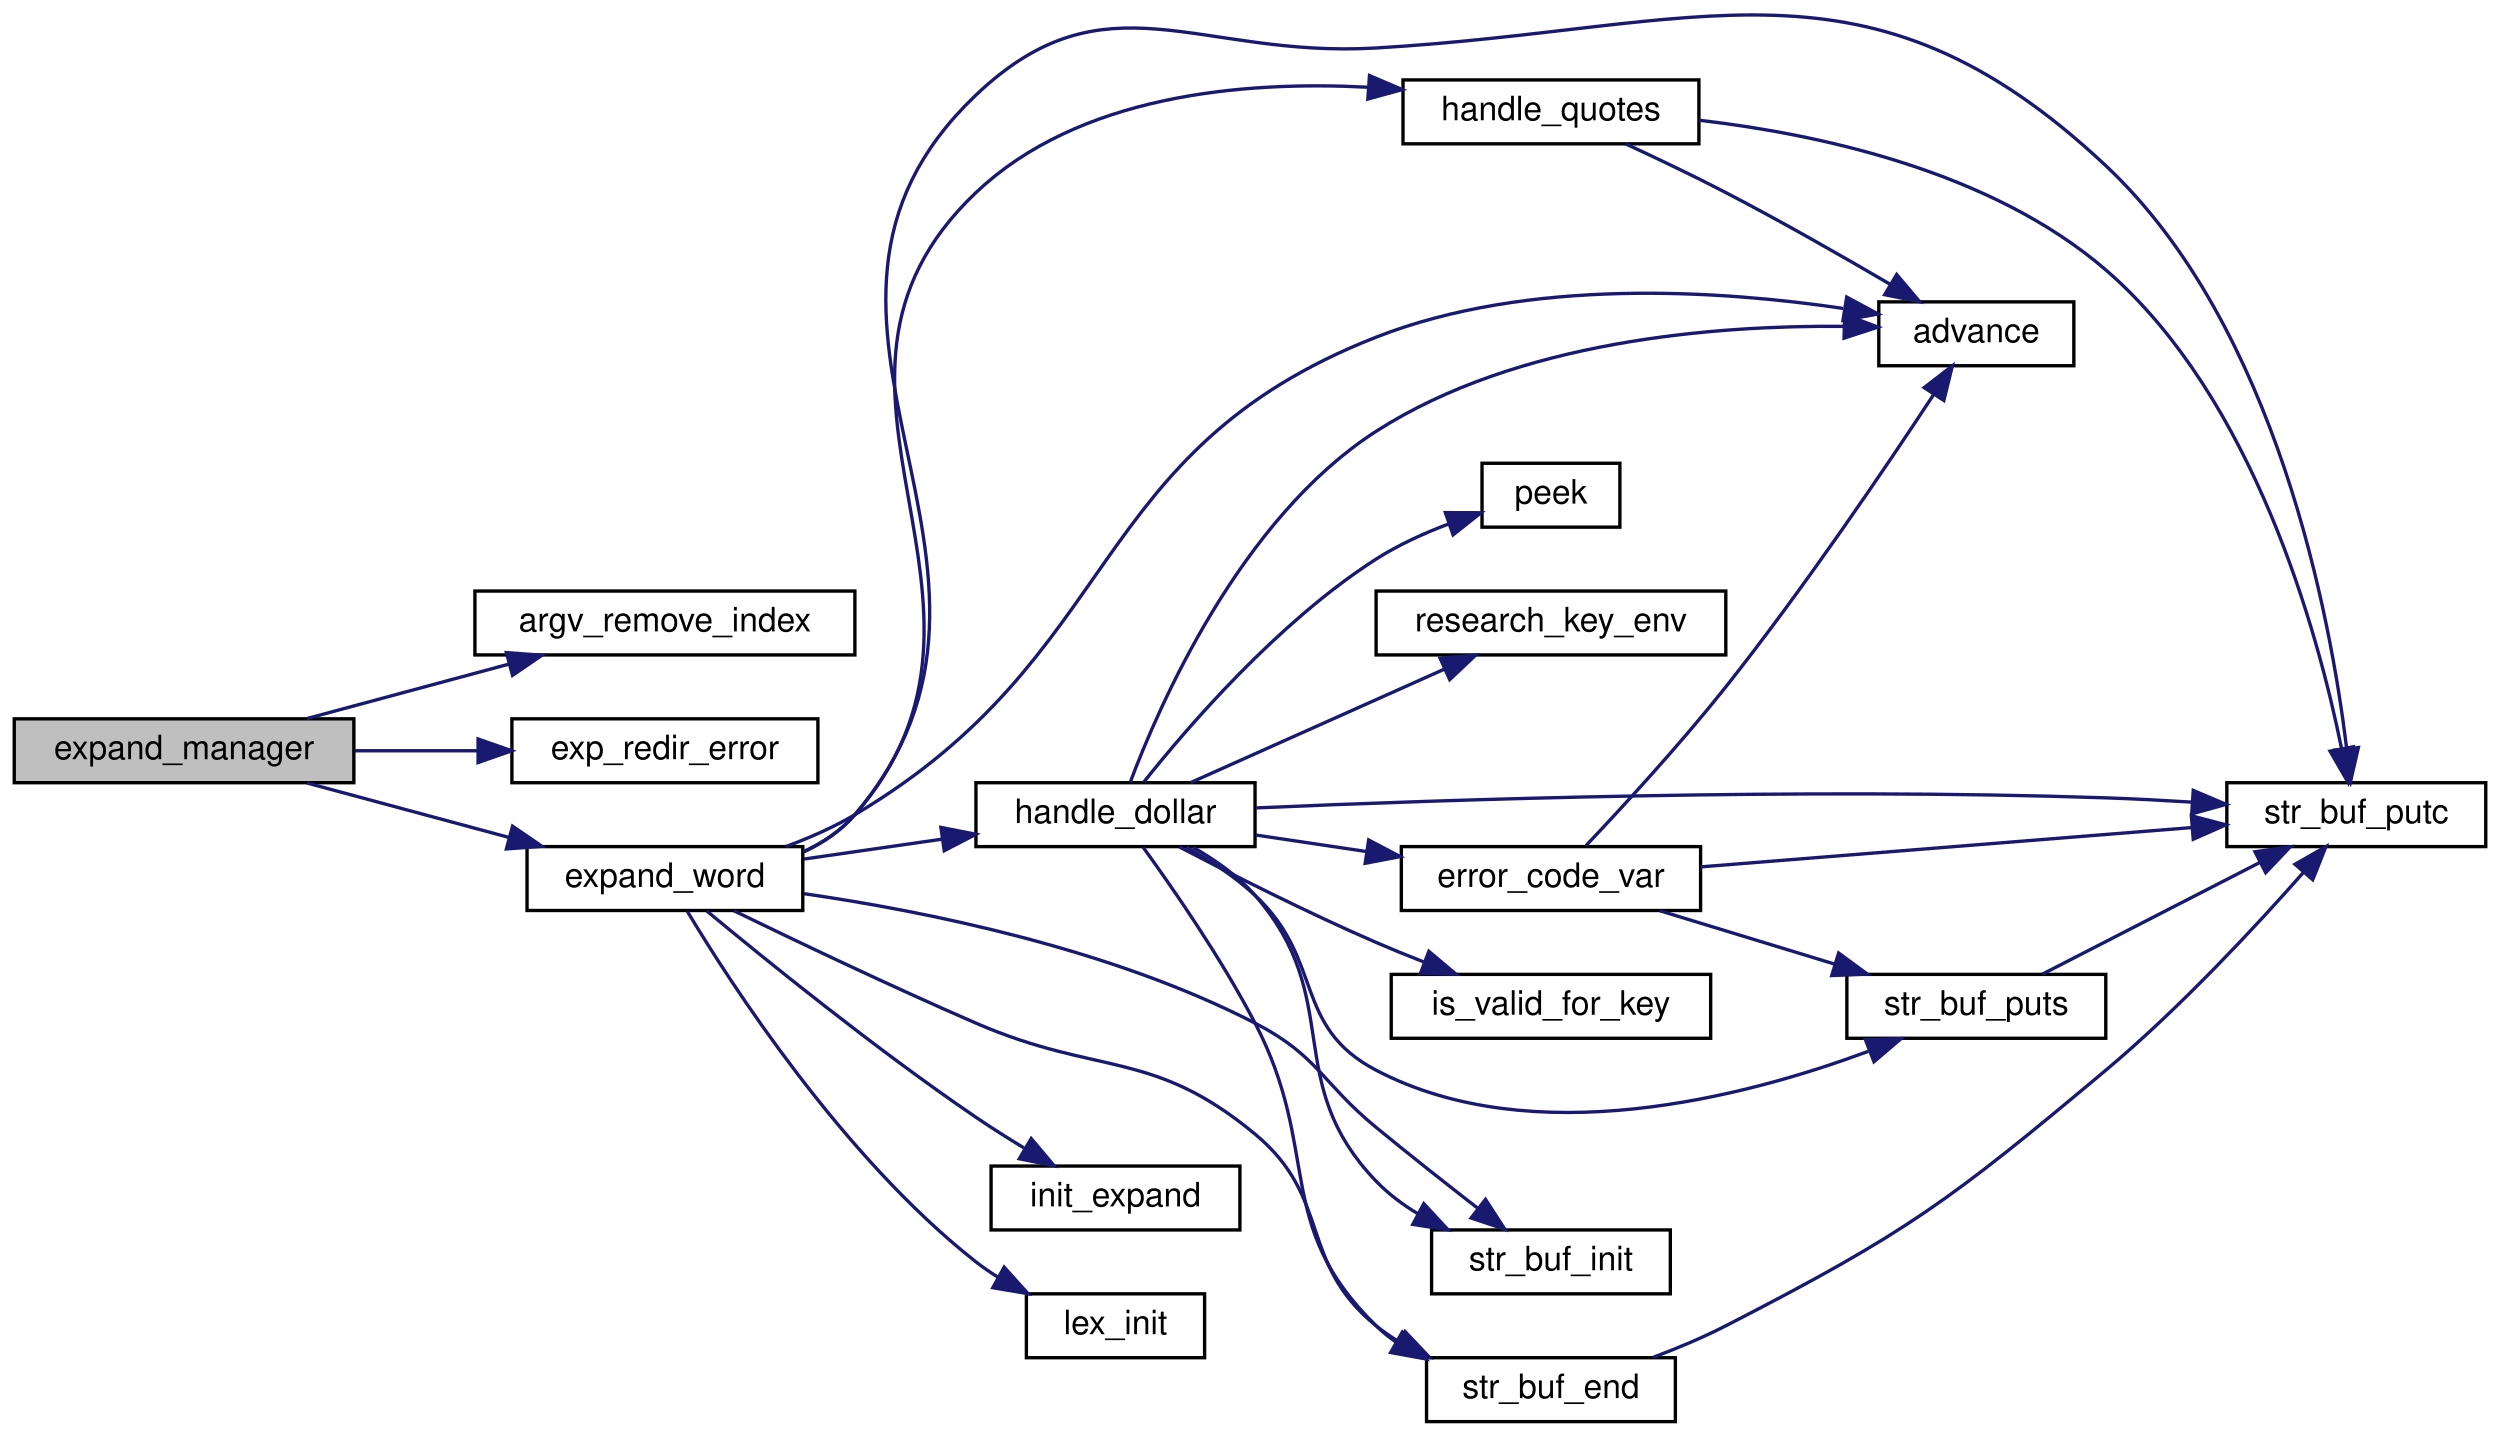
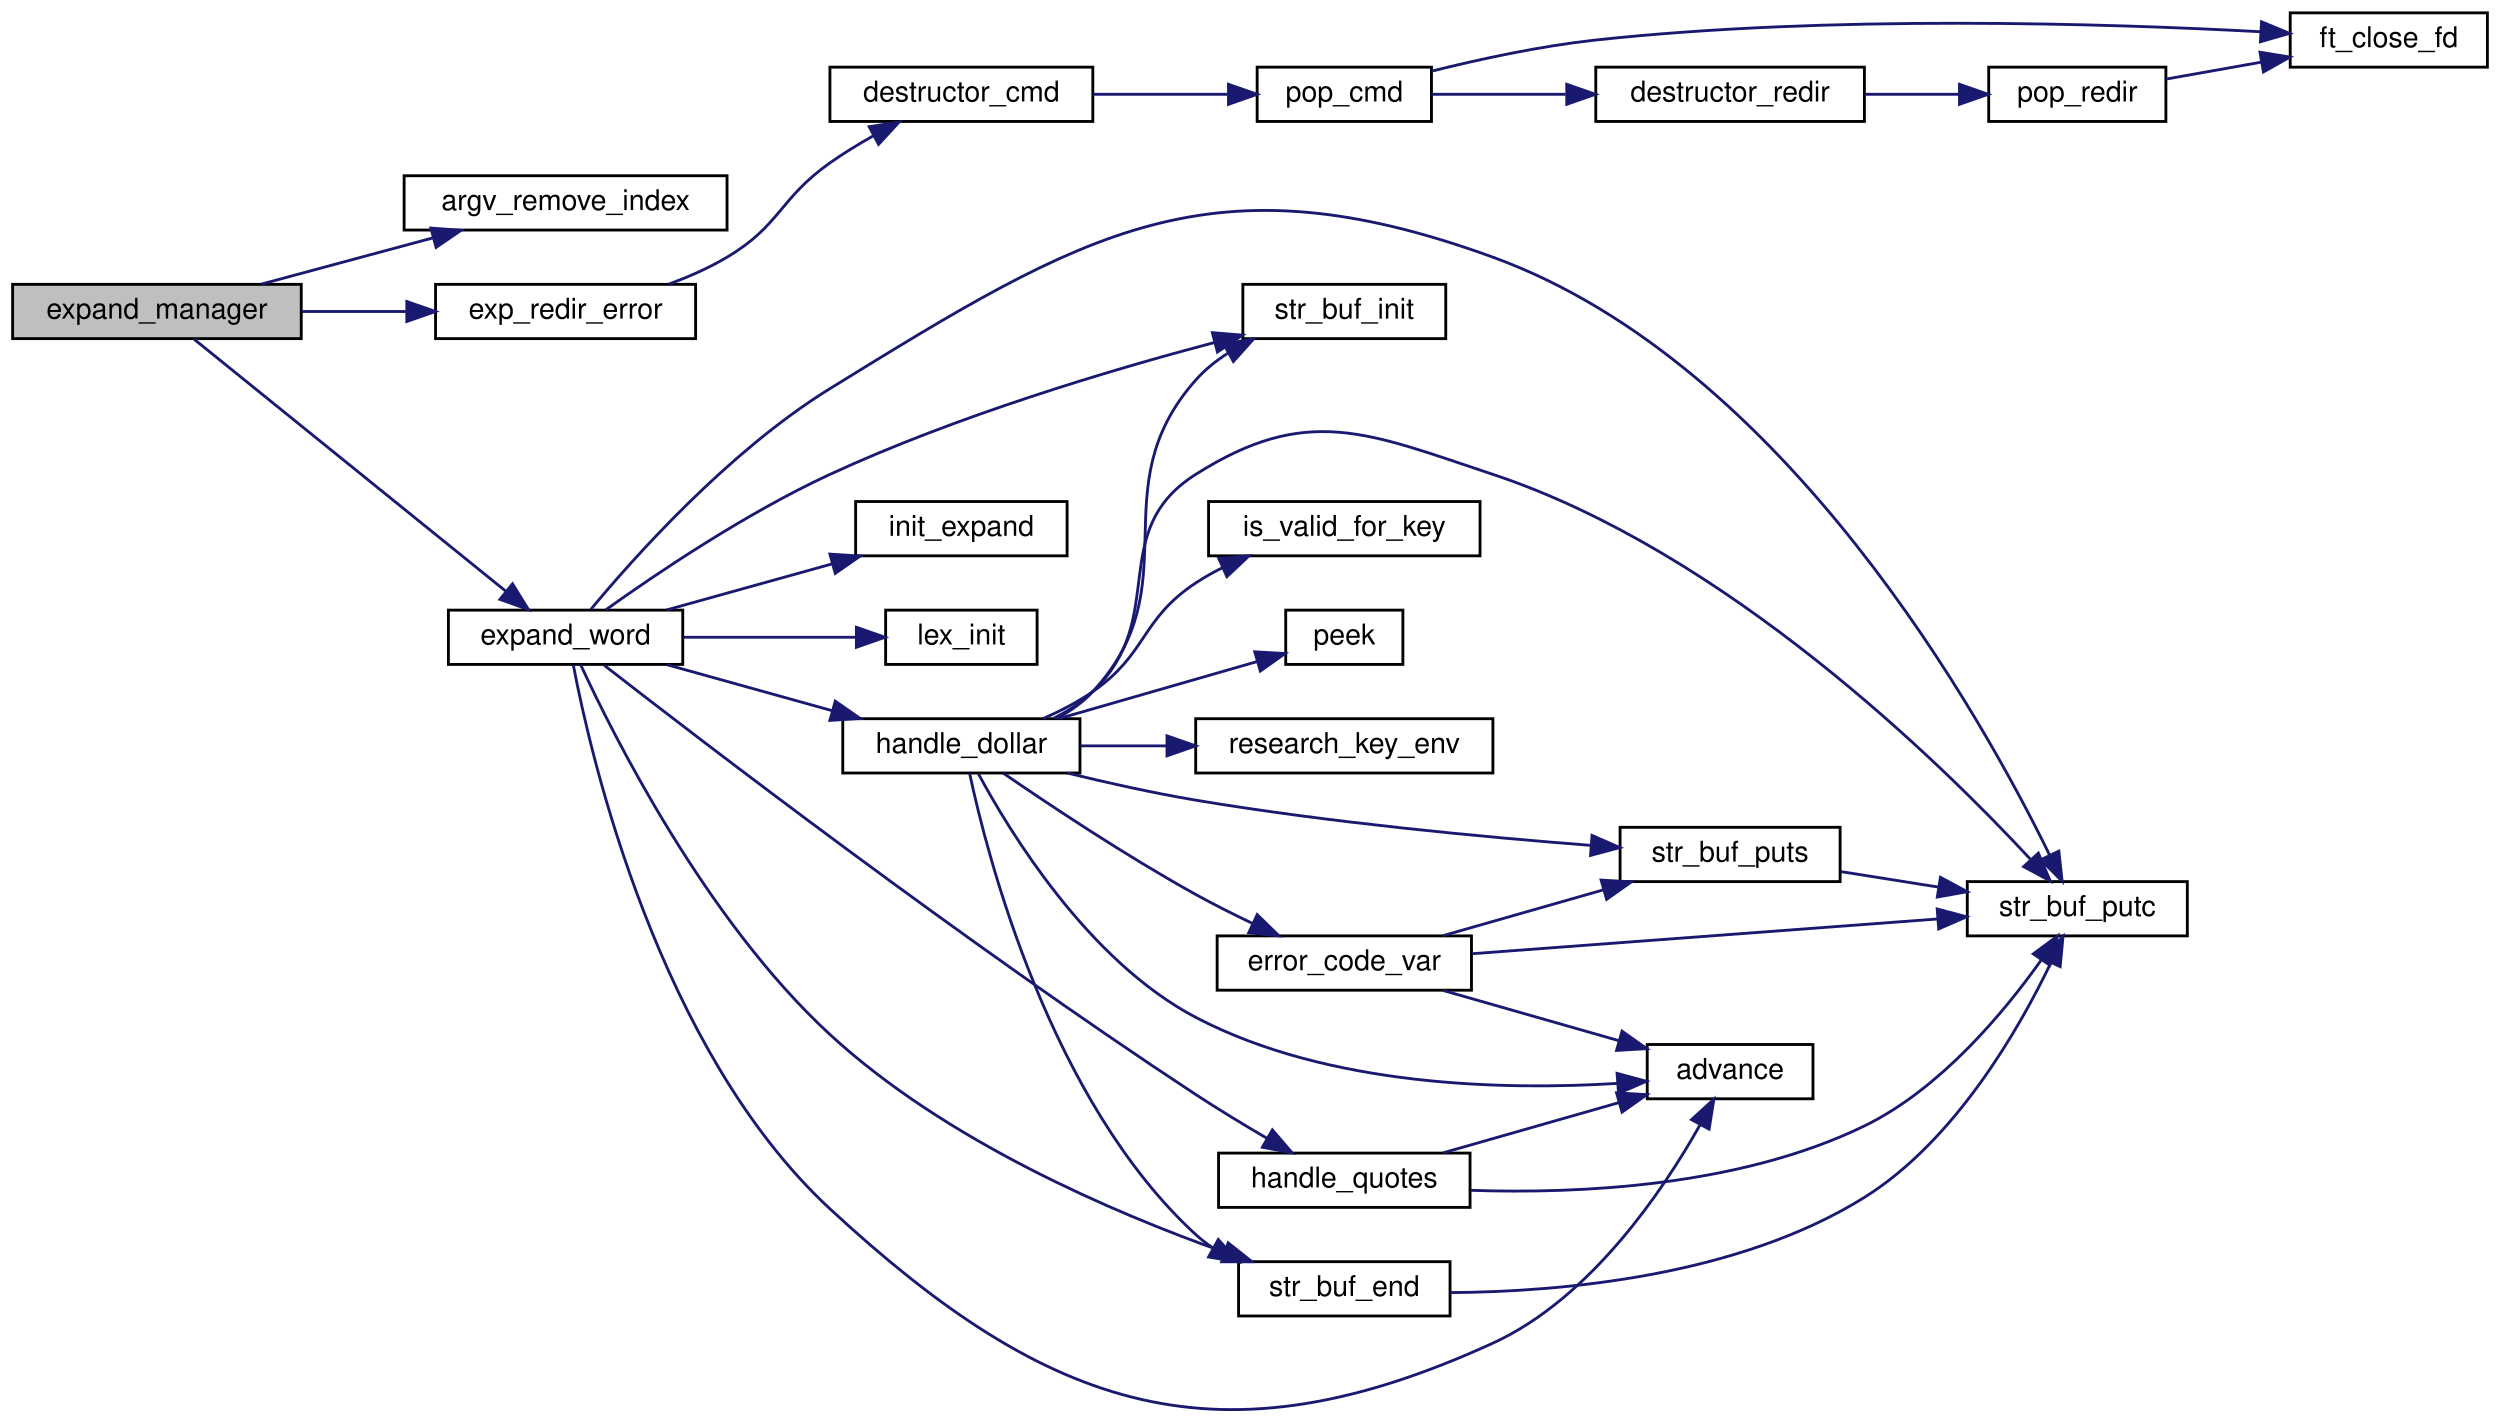
- <svg xmlns="http://www.w3.org/2000/svg" xmlns:xlink="http://www.w3.org/1999/xlink" width="743pt" height="427pt" viewBox="0.00 0.00 743.00 427.27">
-   <g id="graph0" class="graph" transform="scale(1 1) rotate(0) translate(4 423.27)">
+ <svg xmlns="http://www.w3.org/2000/svg" xmlns:xlink="http://www.w3.org/1999/xlink" width="874pt" height="497pt" viewBox="0.00 0.00 874.00 497.47">
+   <g id="graph0" class="graph" transform="scale(1 1) rotate(0) translate(4 493.47)">
    <g id="node1" class="node">
      <g id="a_node1">
        <a xlink:title="Iterate over every args and redir of each command to expand and dequote what needs to be.">
-           <polygon fill="#bfbfbf" stroke="black" points="0,-190.5 0,-209.5 101,-209.5 101,-190.5 0,-190.5" />
-           <text text-anchor="middle" x="50.5" y="-197.5" font-family="Helvetica,sans-Serif" font-size="10.00">expand_manager</text>
+           <polygon fill="#bfbfbf" stroke="black" points="0,-374.97 0,-393.97 101,-393.97 101,-374.97 0,-374.97" />
+           <text text-anchor="middle" x="50.5" y="-381.97" font-family="Helvetica,sans-Serif" font-size="10.00">expand_manager</text>
        </a>
      </g>
    </g>
    <g id="node2" class="node">
      <g id="a_node2">
        <a xlink:href="expand_8c.html#a7ebf77f962efcddaed1e2913bb8b799a" target="_top" xlink:title="Removes a given index of an argv in case of env variable not found.">
-           <polygon fill="none" stroke="black" points="137,-228.5 137,-247.5 250,-247.5 250,-228.5 137,-228.5" />
-           <text text-anchor="middle" x="193.5" y="-235.5" font-family="Helvetica,sans-Serif" font-size="10.00">argv_remove_index</text>
+           <polygon fill="none" stroke="black" points="137,-412.97 137,-431.97 250,-431.97 250,-412.97 137,-412.97" />
+           <text text-anchor="middle" x="193.5" y="-419.97" font-family="Helvetica,sans-Serif" font-size="10.00">argv_remove_index</text>
        </a>
      </g>
    </g>
    <g id="edge1" class="edge">
-       <path fill="none" stroke="midnightblue" d="M87.08,-209.59C105.28,-214.49 127.64,-220.52 147.07,-225.76" />
-       <polygon fill="midnightblue" stroke="midnightblue" points="146.36,-229.19 156.93,-228.41 148.19,-222.43 146.36,-229.19" />
+       <path fill="none" stroke="midnightblue" d="M87.08,-394.06C105.28,-398.96 127.64,-404.99 147.07,-410.23" />
+       <polygon fill="midnightblue" stroke="midnightblue" points="146.36,-413.66 156.93,-412.88 148.19,-406.9 146.36,-413.66" />
    </g>
    <g id="node3" class="node">
      <g id="a_node3">
-         <a xlink:href="error_8c.html#a6cbc08f00af3f516acb081d28b384238" target="_top" xlink:title=" ">
-           <polygon fill="none" stroke="black" points="148,-190.5 148,-209.5 239,-209.5 239,-190.5 148,-190.5" />
-           <text text-anchor="middle" x="193.5" y="-197.5" font-family="Helvetica,sans-Serif" font-size="10.00">exp_redir_error</text>
+         <a xlink:href="expand_8c.html#aa18c8661b304a521d512b7acc7d7a1cb" target="_top" xlink:title=" ">
+           <polygon fill="none" stroke="black" points="148,-374.97 148,-393.97 239,-393.97 239,-374.97 148,-374.97" />
+           <text text-anchor="middle" x="193.5" y="-381.97" font-family="Helvetica,sans-Serif" font-size="10.00">exp_redir_error</text>
        </a>
      </g>
    </g>
    <g id="edge2" class="edge">
-       <path fill="none" stroke="midnightblue" d="M101.21,-200C112.99,-200 125.61,-200 137.6,-200" />
-       <polygon fill="midnightblue" stroke="midnightblue" points="137.94,-203.5 147.94,-200 137.94,-196.5 137.94,-203.5" />
+       <path fill="none" stroke="midnightblue" d="M101.21,-384.47C112.99,-384.47 125.61,-384.47 137.6,-384.47" />
+       <polygon fill="midnightblue" stroke="midnightblue" points="137.94,-387.97 147.94,-384.47 137.94,-380.97 137.94,-387.97" />
+     </g>
+     <g id="node9" class="node">
+       <g id="a_node9">
+         <a xlink:href="expand__word_8c.html#a0ec378990f411456436a9bb6a71babfc" target="_top" xlink:title="Scans the word to dequote/expand and build correct output.">
+           <polygon fill="none" stroke="black" points="152.5,-260.97 152.5,-279.97 234.5,-279.97 234.5,-260.97 152.5,-260.97" />
+           <text text-anchor="middle" x="193.5" y="-267.97" font-family="Helvetica,sans-Serif" font-size="10.00">expand_word</text>
+         </a>
+       </g>
+     </g>
+     <g id="edge9" class="edge">
+       <path fill="none" stroke="midnightblue" d="M63.52,-374.75C87.77,-355.15 142.74,-310.7 172.49,-286.65" />
+       <polygon fill="midnightblue" stroke="midnightblue" points="174.93,-289.17 180.51,-280.16 170.53,-283.73 174.93,-289.17" />
    </g>
    <g id="node4" class="node">
      <g id="a_node4">
-         <a xlink:href="expand__word_8c.html#a0ec378990f411456436a9bb6a71babfc" target="_top" xlink:title="Scans the word to dequote/expand and build correct output.">
-           <polygon fill="none" stroke="black" points="152.5,-152.5 152.5,-171.5 234.5,-171.5 234.5,-152.5 152.5,-152.5" />
-           <text text-anchor="middle" x="193.5" y="-159.5" font-family="Helvetica,sans-Serif" font-size="10.00">expand_word</text>
+         <a xlink:href="lst__cmd2_8c.html#a132395876bb5a7cfe926b9e37571a1e3" target="_top" xlink:title=" ">
+           <polygon fill="none" stroke="black" points="286,-450.97 286,-469.97 378,-469.97 378,-450.97 286,-450.97" />
+           <text text-anchor="middle" x="332" y="-457.97" font-family="Helvetica,sans-Serif" font-size="10.00">destructor_cmd</text>
        </a>
      </g>
    </g>
    <g id="edge3" class="edge">
-       <path fill="none" stroke="midnightblue" d="M87.08,-190.41C105.28,-185.51 127.64,-179.48 147.07,-174.24" />
-       <polygon fill="midnightblue" stroke="midnightblue" points="148.19,-177.57 156.93,-171.59 146.36,-170.81 148.19,-177.57" />
+       <path fill="none" stroke="midnightblue" d="M229.53,-394C236.55,-396.58 243.7,-399.72 250,-403.47 268.66,-414.55 268.28,-423.93 286,-436.47 290.7,-439.79 295.91,-442.98 301.07,-445.88" />
+       <polygon fill="midnightblue" stroke="midnightblue" points="299.73,-449.13 310.2,-450.76 303.03,-442.95 299.73,-449.13" />
    </g>
    <g id="node5" class="node">
      <g id="a_node5">
-         <a xlink:href="lexer__utils_8c.html#a6b132516dacc9599762b1fe7341a0f04" target="_top" xlink:title="Advance one byte in the struct t_lexer to keep track of progress.">
-           <polygon fill="none" stroke="black" points="554.5,-314.5 554.5,-333.5 612.5,-333.5 612.5,-314.5 554.5,-314.5" />
-           <text text-anchor="middle" x="583.5" y="-321.5" font-family="Helvetica,sans-Serif" font-size="10.00">advance</text>
+         <a xlink:href="lst__cmd2_8c.html#a8e2b63759f149b547e0d07f210ede9b3" target="_top" xlink:title=" ">
+           <polygon fill="none" stroke="black" points="435.5,-450.97 435.5,-469.97 496.5,-469.97 496.5,-450.97 435.5,-450.97" />
+           <text text-anchor="middle" x="466" y="-457.97" font-family="Helvetica,sans-Serif" font-size="10.00">pop_cmd</text>
        </a>
      </g>
    </g>
    <g id="edge4" class="edge">
-       <path fill="none" stroke="midnightblue" d="M229.53,-171.54C236.55,-174.12 243.69,-177.26 250,-181 330.34,-228.69 318.02,-288.9 405,-323 450.17,-340.71 506.93,-337.01 543.93,-331.54" />
-       <polygon fill="midnightblue" stroke="midnightblue" points="544.95,-334.92 554.28,-329.89 543.85,-328.01 544.95,-334.92" />
+       <path fill="none" stroke="midnightblue" d="M378.06,-460.47C393.32,-460.47 410.26,-460.47 425.09,-460.47" />
+       <polygon fill="midnightblue" stroke="midnightblue" points="425.47,-463.97 435.47,-460.47 425.47,-456.97 425.47,-463.97" />
    </g>
    <g id="node6" class="node">
      <g id="a_node6">
-         <a xlink:href="expand__dollar_8c.html#ac3e15865744ed2c1300a5cb96f24e33d" target="_top" xlink:title="Manages all possibilities with expand : $?, known and unknown env variable.">
-           <polygon fill="none" stroke="black" points="286,-171.5 286,-190.5 369,-190.5 369,-171.5 286,-171.5" />
-           <text text-anchor="middle" x="327.5" y="-178.5" font-family="Helvetica,sans-Serif" font-size="10.00">handle_dollar</text>
+         <a xlink:href="lst__redir2_8c.html#a30ccaf401a4f897e48ead5fe54f4b307" target="_top" xlink:title=" ">
+           <polygon fill="none" stroke="black" points="554,-450.97 554,-469.97 648,-469.97 648,-450.97 554,-450.97" />
+           <text text-anchor="middle" x="601" y="-457.97" font-family="Helvetica,sans-Serif" font-size="10.00">destructor_redir</text>
        </a>
      </g>
    </g>
    <g id="edge5" class="edge">
-       <path fill="none" stroke="midnightblue" d="M234.82,-167.8C247.75,-169.66 262.24,-171.75 275.81,-173.7" />
-       <polygon fill="midnightblue" stroke="midnightblue" points="275.57,-177.21 285.97,-175.17 276.57,-170.28 275.57,-177.21" />
+       <path fill="none" stroke="midnightblue" d="M496.52,-460.47C510.33,-460.47 527.26,-460.47 543.4,-460.47" />
+       <polygon fill="midnightblue" stroke="midnightblue" points="543.84,-463.97 553.84,-460.47 543.84,-456.97 543.84,-463.97" />
    </g>
    <g id="node8" class="node">
      <g id="a_node8">
-         <a xlink:href="string__builder_8c.html#a54e602a5da87bd89687c69c2d86f34d2" target="_top" xlink:title="Put char in the struct t_str_buf so we can build a string in the struct. The point is to create the s...">
-           <polygon fill="none" stroke="black" points="658,-171.5 658,-190.5 735,-190.5 735,-171.5 658,-171.5" />
-           <text text-anchor="middle" x="696.5" y="-178.5" font-family="Helvetica,sans-Serif" font-size="10.00">str_buf_putc</text>
-         </a>
-       </g>
-     </g>
-     <g id="edge27" class="edge">
-       <path fill="none" stroke="midnightblue" d="M234.77,-169.9C240.55,-172.59 245.91,-176.19 250,-181 312.41,-254.53 216.13,-328.51 286,-395 324.58,-431.71 351.84,-405.88 405,-409 502.52,-414.72 550.76,-440.85 622,-374 672.92,-326.21 688.91,-239.42 693.64,-200.64" />
-       <polygon fill="midnightblue" stroke="midnightblue" points="697.12,-200.96 694.73,-190.64 690.16,-200.2 697.12,-200.96" />
+         <a xlink:href="utils_8c.html#a1bca6910c90a19d96b36506a2e2cebf6" target="_top" xlink:title="as fd are all setup to -1 at the beginning we check if they are open before trying to close we avoid ...">
+           <polygon fill="none" stroke="black" points="797,-469.97 797,-488.97 866,-488.97 866,-469.97 797,-469.97" />
+           <text text-anchor="middle" x="831.5" y="-476.97" font-family="Helvetica,sans-Serif" font-size="10.00">ft_close_fd</text>
+         </a>
+       </g>
+     </g>
+     <g id="edge8" class="edge">
+       <path fill="none" stroke="midnightblue" d="M496.54,-468.57C513.25,-472.74 534.63,-477.38 554,-479.47 635.83,-488.3 732.07,-485.3 786.72,-482.36" />
+       <polygon fill="midnightblue" stroke="midnightblue" points="786.96,-485.85 796.75,-481.79 786.57,-478.86 786.96,-485.85" />
+     </g>
+     <g id="node7" class="node">
+       <g id="a_node7">
+         <a xlink:href="lst__redir2_8c.html#ade8f0bdda51d9bf348ebeb38fefba881" target="_top" xlink:title=" ">
+           <polygon fill="none" stroke="black" points="691.5,-450.97 691.5,-469.97 753.5,-469.97 753.5,-450.97 691.5,-450.97" />
+           <text text-anchor="middle" x="722.5" y="-457.97" font-family="Helvetica,sans-Serif" font-size="10.00">pop_redir</text>
+         </a>
+       </g>
+     </g>
+     <g id="edge6" class="edge">
+       <path fill="none" stroke="midnightblue" d="M648.2,-460.47C659.04,-460.47 670.5,-460.47 681.07,-460.47" />
+       <polygon fill="midnightblue" stroke="midnightblue" points="681.27,-463.97 691.27,-460.47 681.27,-456.97 681.27,-463.97" />
+     </g>
+     <g id="edge7" class="edge">
+       <path fill="none" stroke="midnightblue" d="M753.59,-465.81C763.91,-467.64 775.67,-469.73 786.84,-471.72" />
+       <polygon fill="midnightblue" stroke="midnightblue" points="786.42,-475.2 796.88,-473.5 787.64,-468.3 786.42,-475.2" />
+     </g>
+     <g id="node10" class="node">
+       <g id="a_node10">
+         <a xlink:href="lexer__utils_8c.html#a6b132516dacc9599762b1fe7341a0f04" target="_top" xlink:title="Advance one byte in the struct t_lexer to keep track of progress.">
+           <polygon fill="none" stroke="black" points="572,-108.97 572,-127.97 630,-127.97 630,-108.97 572,-108.97" />
+           <text text-anchor="middle" x="601" y="-115.97" font-family="Helvetica,sans-Serif" font-size="10.00">advance</text>
+         </a>
+       </g>
+     </g>
+     <g id="edge10" class="edge">
+       <path fill="none" stroke="midnightblue" d="M196.24,-260.57C202.38,-228.44 226.03,-125.98 286,-70.47 363.21,1 422.34,20.33 518,-23.47 552.17,-39.11 577.52,-76.8 590.42,-99.73" />
+       <polygon fill="midnightblue" stroke="midnightblue" points="587.49,-101.67 595.32,-108.81 593.66,-98.35 587.49,-101.67" />
+     </g>
+     <g id="node11" class="node">
+       <g id="a_node11">
+         <a xlink:href="expand__dollar_8c.html#ac3e15865744ed2c1300a5cb96f24e33d" target="_top" xlink:title="Manages all possibilities with expand : $?, known and unknown env variable.">
+           <polygon fill="none" stroke="black" points="290.5,-222.97 290.5,-241.97 373.5,-241.97 373.5,-222.97 290.5,-222.97" />
+           <text text-anchor="middle" x="332" y="-229.97" font-family="Helvetica,sans-Serif" font-size="10.00">handle_dollar</text>
+         </a>
+       </g>
+     </g>
+     <g id="edge11" class="edge">
+       <path fill="none" stroke="midnightblue" d="M228.94,-260.88C246.48,-256 268.01,-250 286.76,-244.78" />
+       <polygon fill="midnightblue" stroke="midnightblue" points="287.87,-248.11 296.57,-242.06 285.99,-241.37 287.87,-248.11" />
    </g>
    <g id="node13" class="node">
      <g id="a_node13">
+         <a xlink:href="string__builder_8c.html#a54e602a5da87bd89687c69c2d86f34d2" target="_top" xlink:title="Put char in the struct t_str_buf so we can build a string in the struct. The point is to create the s...">
+           <polygon fill="none" stroke="black" points="684,-165.97 684,-184.97 761,-184.97 761,-165.97 684,-165.97" />
+           <text text-anchor="middle" x="722.5" y="-172.97" font-family="Helvetica,sans-Serif" font-size="10.00">str_buf_putc</text>
+         </a>
+       </g>
+     </g>
+     <g id="edge33" class="edge">
+       <path fill="none" stroke="midnightblue" d="M202.31,-280.2C216.97,-297.88 250.36,-335.49 286,-357.47 375.47,-412.65 419.21,-439.4 518,-403.47 620.43,-366.21 689.51,-241.93 712.8,-194.29" />
+       <polygon fill="midnightblue" stroke="midnightblue" points="716.04,-195.63 717.19,-185.1 709.72,-192.62 716.04,-195.63" />
+     </g>
+     <g id="node18" class="node">
+       <g id="a_node18">
        <a xlink:href="string__builder_8c.html#a1bfdfae2d27c541b15b526d7d67b7577" target="_top" xlink:title="End and null terminate the string created in t_str_buf, reset the struct so it can be reused and retu...">
-           <polygon fill="none" stroke="black" points="420,-0.5 420,-19.5 494,-19.5 494,-0.5 420,-0.5" />
-           <text text-anchor="middle" x="457" y="-7.5" font-family="Helvetica,sans-Serif" font-size="10.00">str_buf_end</text>
-         </a>
-       </g>
-     </g>
-     <g id="edge25" class="edge">
-       <path fill="none" stroke="midnightblue" d="M213.98,-152.43C232.39,-143.47 260.88,-129.89 286,-119 322.43,-103.22 338.46,-111.36 369,-86 392.05,-66.86 381.74,-47.89 405,-29 407.05,-27.33 409.27,-25.8 411.58,-24.4" />
-       <polygon fill="midnightblue" stroke="midnightblue" points="413.61,-27.29 420.89,-19.6 410.4,-21.07 413.61,-27.29" />
+           <polygon fill="none" stroke="black" points="429,-32.97 429,-51.97 503,-51.97 503,-32.97 429,-32.97" />
+           <text text-anchor="middle" x="466" y="-39.97" font-family="Helvetica,sans-Serif" font-size="10.00">str_buf_end</text>
+         </a>
+       </g>
+     </g>
+     <g id="edge31" class="edge">
+       <path fill="none" stroke="midnightblue" d="M198.76,-260.9C209.97,-236.59 242.44,-171.6 286,-131.47 326.35,-94.29 385.13,-69.09 424.19,-55.25" />
+       <polygon fill="midnightblue" stroke="midnightblue" points="425.36,-58.55 433.67,-51.97 423.08,-51.93 425.36,-58.55" />
+     </g>
+     <g id="node19" class="node">
+       <g id="a_node19">
+         <a xlink:href="string__builder_8c.html#a2ff0766da574e4904598f3119c7d3749" target="_top" xlink:title=" ">
+           <polygon fill="none" stroke="black" points="430.5,-374.97 430.5,-393.97 501.5,-393.97 501.5,-374.97 430.5,-374.97" />
+           <text text-anchor="middle" x="466" y="-381.97" font-family="Helvetica,sans-Serif" font-size="10.00">str_buf_init</text>
+         </a>
+       </g>
+     </g>
+     <g id="edge32" class="edge">
+       <path fill="none" stroke="midnightblue" d="M207.55,-280.06C224.79,-292.39 256.44,-313.81 286,-327.47 330.11,-347.85 383.51,-363.81 420.44,-373.6" />
+       <polygon fill="midnightblue" stroke="midnightblue" points="419.84,-377.06 430.4,-376.19 421.61,-370.28 419.84,-377.06" />
+     </g>
+     <g id="node20" class="node">
+       <g id="a_node20">
+         <a xlink:href="expand__word_8c.html#ae5fd7fdfce4171a392a4f6c781f4e813" target="_top" xlink:title="Dequotes and manage quote state to expand correctly.">
+           <polygon fill="none" stroke="black" points="422,-70.97 422,-89.97 510,-89.97 510,-70.97 422,-70.97" />
+           <text text-anchor="middle" x="466" y="-77.97" font-family="Helvetica,sans-Serif" font-size="10.00">handle_quotes</text>
+         </a>
+       </g>
+     </g>
+     <g id="edge26" class="edge">
+       <path fill="none" stroke="midnightblue" d="M207.05,-260.64C240.14,-234.89 332.79,-163.77 414,-110.47 421.99,-105.23 430.9,-99.83 439.02,-95.09" />
+       <polygon fill="midnightblue" stroke="midnightblue" points="440.83,-98.09 447.74,-90.06 437.33,-92.02 440.83,-98.09" />
+     </g>
+     <g id="node21" class="node">
+       <g id="a_node21">
+         <a xlink:href="expand__word_8c.html#af8312a725cf021e108e011dfa4d60f73" target="_top" xlink:title="Initialise expand struct.">
+           <polygon fill="none" stroke="black" points="295,-298.97 295,-317.97 369,-317.97 369,-298.97 295,-298.97" />
+           <text text-anchor="middle" x="332" y="-305.97" font-family="Helvetica,sans-Serif" font-size="10.00">init_expand</text>
+         </a>
+       </g>
+     </g>
+     <g id="edge29" class="edge">
+       <path fill="none" stroke="midnightblue" d="M228.94,-280.06C246.48,-284.94 268.01,-290.93 286.76,-296.15" />
+       <polygon fill="midnightblue" stroke="midnightblue" points="285.99,-299.57 296.57,-298.88 287.87,-292.83 285.99,-299.57" />
+     </g>
+     <g id="node22" class="node">
+       <g id="a_node22">
+         <a xlink:href="lexer__utils_8c.html#a5226e7cc8fd04bded427425b8bee4439" target="_top" xlink:title="Initialize t_lexer.">
+           <polygon fill="none" stroke="black" points="305.5,-260.97 305.5,-279.97 358.5,-279.97 358.5,-260.97 305.5,-260.97" />
+           <text text-anchor="middle" x="332" y="-267.97" font-family="Helvetica,sans-Serif" font-size="10.00">lex_init</text>
+         </a>
+       </g>
+     </g>
+     <g id="edge30" class="edge">
+       <path fill="none" stroke="midnightblue" d="M234.72,-270.47C253.87,-270.47 276.59,-270.47 295.15,-270.47" />
+       <polygon fill="midnightblue" stroke="midnightblue" points="295.26,-273.97 305.26,-270.47 295.26,-266.97 295.26,-273.97" />
+     </g>
+     <g id="edge12" class="edge">
+       <path fill="none" stroke="midnightblue" d="M337.9,-222.82C348.61,-202.87 376.19,-157.31 414,-137.47 460.44,-113.1 522.34,-111.92 561.7,-114.37" />
+       <polygon fill="midnightblue" stroke="midnightblue" points="561.45,-117.86 571.68,-115.1 561.96,-110.88 561.45,-117.86" />
+     </g>
+     <g id="node12" class="node">
+       <g id="a_node12">
+         <a xlink:href="expand__dollar_8c.html#a1cf0ce389e469994b9ddb06a944e531e" target="_top" xlink:title="Handle $? to expand on current error code.">
+           <polygon fill="none" stroke="black" points="421.5,-146.97 421.5,-165.97 510.5,-165.97 510.5,-146.97 421.5,-146.97" />
+           <text text-anchor="middle" x="466" y="-153.97" font-family="Helvetica,sans-Serif" font-size="10.00">error_code_var</text>
+         </a>
+       </g>
+     </g>
+     <g id="edge13" class="edge">
+       <path fill="none" stroke="midnightblue" d="M346.71,-222.88C362.55,-211.99 389.58,-193.98 414,-180.47 420.27,-177 427.13,-173.55 433.72,-170.4" />
+       <polygon fill="midnightblue" stroke="midnightblue" points="435.52,-173.42 443.1,-166.01 432.56,-167.08 435.52,-173.42" />
+     </g>
+     <g id="edge24" class="edge">
+       <path fill="none" stroke="midnightblue" d="M364.36,-242.16C369.31,-244.65 374.08,-247.71 378,-251.47 404.99,-277.33 382.42,-307.48 414,-327.47 453.06,-352.19 474.14,-342.04 518,-327.47 599.4,-300.42 674.59,-226.72 706.01,-192.88" />
+       <polygon fill="midnightblue" stroke="midnightblue" points="708.87,-194.93 713.03,-185.19 703.7,-190.21 708.87,-194.93" />
    </g>
    <g id="node14" class="node">
      <g id="a_node14">
-         <a xlink:href="string__builder_8c.html#a2ff0766da574e4904598f3119c7d3749" target="_top" xlink:title=" ">
-           <polygon fill="none" stroke="black" points="421.5,-38.5 421.5,-57.5 492.5,-57.5 492.5,-38.5 421.5,-38.5" />
-           <text text-anchor="middle" x="457" y="-45.5" font-family="Helvetica,sans-Serif" font-size="10.00">str_buf_init</text>
-         </a>
-       </g>
-     </g>
-     <g id="edge26" class="edge">
-       <path fill="none" stroke="midnightblue" d="M234.84,-157.5C271.47,-152.19 326.16,-141.1 369,-119 387.76,-109.32 388.69,-101.41 405,-88 414.85,-79.9 425.97,-71.14 435.31,-63.88" />
-       <polygon fill="midnightblue" stroke="midnightblue" points="437.53,-66.59 443.3,-57.7 433.25,-61.05 437.53,-66.59" />
+         <a xlink:href="string__builder_8c.html#a4bb0bb42cbf7ca9f7feff204d3059306" target="_top" xlink:title="Put a null terminated string in the t_str_buf struct.">
+           <polygon fill="none" stroke="black" points="562.5,-184.97 562.5,-203.97 639.5,-203.97 639.5,-184.97 562.5,-184.97" />
+           <text text-anchor="middle" x="601" y="-191.97" font-family="Helvetica,sans-Serif" font-size="10.00">str_buf_puts</text>
+         </a>
+       </g>
+     </g>
+     <g id="edge25" class="edge">
+       <path fill="none" stroke="midnightblue" d="M369.09,-222.96C383.04,-219.55 399.18,-215.95 414,-213.47 460.67,-205.64 514.51,-200.57 552.22,-197.65" />
+       <polygon fill="midnightblue" stroke="midnightblue" points="552.69,-201.12 562.4,-196.88 552.17,-194.14 552.69,-201.12" />
    </g>
    <g id="node15" class="node">
      <g id="a_node15">
-         <a xlink:href="expand__word_8c.html#ae5fd7fdfce4171a392a4f6c781f4e813" target="_top" xlink:title="Dequotes and manage quote state to expand correctly.">
-           <polygon fill="none" stroke="black" points="413,-380.5 413,-399.5 501,-399.5 501,-380.5 413,-380.5" />
-           <text text-anchor="middle" x="457" y="-387.5" font-family="Helvetica,sans-Serif" font-size="10.00">handle_quotes</text>
-         </a>
-       </g>
-     </g>
-     <g id="edge20" class="edge">
-       <path fill="none" stroke="midnightblue" d="M234.67,-169.99C240.46,-172.67 245.85,-176.24 250,-181 305.02,-244.16 225.25,-308.33 286,-366 316.53,-394.98 365.11,-399.29 402.53,-397.33" />
-       <polygon fill="midnightblue" stroke="midnightblue" points="403.03,-400.8 412.77,-396.63 402.55,-393.82 403.03,-400.8" />
+         <a xlink:href="expand_8c.html#a19e46ed1e16f9b3f3b1e8961163feedc" target="_top" xlink:title="Checks if a given char is a valid character for the key of an env variable.">
+           <polygon fill="none" stroke="black" points="418.5,-298.97 418.5,-317.97 513.5,-317.97 513.5,-298.97 418.5,-298.97" />
+           <text text-anchor="middle" x="466" y="-305.97" font-family="Helvetica,sans-Serif" font-size="10.00">is_valid_for_key</text>
+         </a>
+       </g>
+     </g>
+     <g id="edge18" class="edge">
+       <path fill="none" stroke="midnightblue" d="M360.6,-242C366.58,-244.63 372.7,-247.8 378,-251.47 397.12,-264.72 394.6,-276.63 414,-289.47 416.93,-291.4 420.07,-293.18 423.32,-294.8" />
+       <polygon fill="midnightblue" stroke="midnightblue" points="422.07,-298.07 432.63,-298.95 424.92,-291.68 422.07,-298.07" />
    </g>
    <g id="node16" class="node">
      <g id="a_node16">
-         <a xlink:href="expand__word_8c.html#af8312a725cf021e108e011dfa4d60f73" target="_top" xlink:title="Initialise expand struct.">
-           <polygon fill="none" stroke="black" points="290.5,-57.5 290.5,-76.5 364.5,-76.5 364.5,-57.5 290.5,-57.5" />
-           <text text-anchor="middle" x="327.5" y="-64.5" font-family="Helvetica,sans-Serif" font-size="10.00">init_expand</text>
-         </a>
-       </g>
-     </g>
-     <g id="edge23" class="edge">
-       <path fill="none" stroke="midnightblue" d="M205.99,-152.33C223,-138.19 256.08,-111.36 286,-91 290.53,-87.92 295.46,-84.8 300.28,-81.89" />
-       <polygon fill="midnightblue" stroke="midnightblue" points="302.43,-84.68 309.26,-76.58 298.87,-78.66 302.43,-84.68" />
+         <a xlink:href="lexer__utils_8c.html#a855a36981b55d317a52d24560c0809bf" target="_top" xlink:title="&quot;Peek&quot;, Look at the next character in the input string">
+           <polygon fill="none" stroke="black" points="445.5,-260.97 445.5,-279.97 486.5,-279.97 486.5,-260.97 445.5,-260.97" />
+           <text text-anchor="middle" x="466" y="-267.97" font-family="Helvetica,sans-Serif" font-size="10.00">peek</text>
+         </a>
+       </g>
+     </g>
+     <g id="edge19" class="edge">
+       <path fill="none" stroke="midnightblue" d="M366.31,-242.06C387.61,-248.19 414.99,-256.07 435.5,-261.98" />
+       <polygon fill="midnightblue" stroke="midnightblue" points="434.67,-265.38 445.25,-264.78 436.61,-258.65 434.67,-265.38" />
    </g>
    <g id="node17" class="node">
      <g id="a_node17">
-         <a xlink:href="lexer__utils_8c.html#a5226e7cc8fd04bded427425b8bee4439" target="_top" xlink:title="Initialize t_lexer.">
-           <polygon fill="none" stroke="black" points="301,-19.5 301,-38.5 354,-38.5 354,-19.5 301,-19.5" />
-           <text text-anchor="middle" x="327.5" y="-26.5" font-family="Helvetica,sans-Serif" font-size="10.00">lex_init</text>
-         </a>
-       </g>
-     </g>
-     <g id="edge24" class="edge">
-       <path fill="none" stroke="midnightblue" d="M200.19,-152.21C213.03,-130.79 246.31,-79.22 286,-48 288.03,-46.4 290.22,-44.9 292.48,-43.5" />
-       <polygon fill="midnightblue" stroke="midnightblue" points="294.39,-46.44 301.47,-38.56 291.02,-40.31 294.39,-46.44" />
-     </g>
-     <g id="edge6" class="edge">
-       <path fill="none" stroke="midnightblue" d="M331.87,-190.6C340.28,-213.05 364.49,-268.98 405,-295 447.03,-321.99 505.84,-326.57 544.04,-326.21" />
-       <polygon fill="midnightblue" stroke="midnightblue" points="544.32,-329.71 554.24,-326 544.17,-322.71 544.32,-329.71" />
-     </g>
-     <g id="node7" class="node">
-       <g id="a_node7">
-         <a xlink:href="expand__dollar_8c.html#a1cf0ce389e469994b9ddb06a944e531e" target="_top" xlink:title="Handle $? to expand on current error code.">
-           <polygon fill="none" stroke="black" points="412.5,-152.5 412.5,-171.5 501.5,-171.5 501.5,-152.5 412.5,-152.5" />
-           <text text-anchor="middle" x="457" y="-159.5" font-family="Helvetica,sans-Serif" font-size="10.00">error_code_var</text>
-         </a>
-       </g>
-     </g>
-     <g id="edge7" class="edge">
-       <path fill="none" stroke="midnightblue" d="M369.19,-174.94C379.68,-173.37 391.13,-171.67 402.18,-170.02" />
-       <polygon fill="midnightblue" stroke="midnightblue" points="402.79,-173.47 412.17,-168.53 401.76,-166.54 402.79,-173.47" />
-     </g>
-     <g id="edge18" class="edge">
-       <path fill="none" stroke="midnightblue" d="M369.34,-183.01C426.05,-185.5 531.85,-189.06 622,-186 630.27,-185.72 639.05,-185.26 647.56,-184.73" />
-       <polygon fill="midnightblue" stroke="midnightblue" points="648.01,-188.21 657.76,-184.06 647.55,-181.23 648.01,-188.21" />
-     </g>
-     <g id="node9" class="node">
-       <g id="a_node9">
-         <a xlink:href="string__builder_8c.html#a4bb0bb42cbf7ca9f7feff204d3059306" target="_top" xlink:title="Put a null terminated string in the t_str_buf struct.">
-           <polygon fill="none" stroke="black" points="545,-114.5 545,-133.5 622,-133.5 622,-114.5 545,-114.5" />
-           <text text-anchor="middle" x="583.5" y="-121.5" font-family="Helvetica,sans-Serif" font-size="10.00">str_buf_puts</text>
-         </a>
-       </g>
-     </g>
-     <g id="edge19" class="edge">
-       <path fill="none" stroke="midnightblue" d="M348.63,-171.33C355.53,-167.45 363.02,-162.57 369,-157 389.57,-137.84 380.1,-118.05 405,-105 451.55,-80.61 514.3,-96.86 551.38,-110.62" />
-       <polygon fill="midnightblue" stroke="midnightblue" points="550.53,-114.05 561.12,-114.4 553.06,-107.52 550.53,-114.05" />
-     </g>
-     <g id="node10" class="node">
-       <g id="a_node10">
-         <a xlink:href="expand_8c.html#a19e46ed1e16f9b3f3b1e8961163feedc" target="_top" xlink:title="Checks if a given char is a valid character for the key of an env variable.">
-           <polygon fill="none" stroke="black" points="409.5,-114.5 409.5,-133.5 504.5,-133.5 504.5,-114.5 409.5,-114.5" />
-           <text text-anchor="middle" x="457" y="-121.5" font-family="Helvetica,sans-Serif" font-size="10.00">is_valid_for_key</text>
-         </a>
-       </g>
-     </g>
-     <g id="edge12" class="edge">
-       <path fill="none" stroke="midnightblue" d="M346.49,-171.4C361.83,-163.37 384.59,-151.84 405,-143 409.53,-141.04 414.34,-139.08 419.12,-137.22" />
-       <polygon fill="midnightblue" stroke="midnightblue" points="420.69,-140.36 428.79,-133.54 418.2,-133.82 420.69,-140.36" />
-     </g>
-     <g id="node11" class="node">
-       <g id="a_node11">
-         <a xlink:href="lexer__utils_8c.html#a855a36981b55d317a52d24560c0809bf" target="_top" xlink:title="&quot;Peek&quot;, Look at the next character in the input string">
-           <polygon fill="none" stroke="black" points="436.5,-266.5 436.5,-285.5 477.5,-285.5 477.5,-266.5 436.5,-266.5" />
-           <text text-anchor="middle" x="457" y="-273.5" font-family="Helvetica,sans-Serif" font-size="10.00">peek</text>
-         </a>
-       </g>
-     </g>
-     <g id="edge13" class="edge">
-       <path fill="none" stroke="midnightblue" d="M335.95,-190.73C348.58,-206.61 375.67,-238.23 405,-257 411.57,-261.2 419.2,-264.67 426.52,-267.44" />
-       <polygon fill="midnightblue" stroke="midnightblue" points="425.6,-270.82 436.2,-270.79 427.89,-264.21 425.6,-270.82" />
-     </g>
-     <g id="node12" class="node">
-       <g id="a_node12">
        <a xlink:href="lst__env__two_8c.html#a4d4a14327b2c3ff88099102b6bd77986" target="_top" xlink:title=" ">
-           <polygon fill="none" stroke="black" points="405,-228.5 405,-247.5 509,-247.5 509,-228.5 405,-228.5" />
-           <text text-anchor="middle" x="457" y="-235.5" font-family="Helvetica,sans-Serif" font-size="10.00">research_key_env</text>
-         </a>
-       </g>
+           <polygon fill="none" stroke="black" points="414,-222.97 414,-241.97 518,-241.97 518,-222.97 414,-222.97" />
+           <text text-anchor="middle" x="466" y="-229.97" font-family="Helvetica,sans-Serif" font-size="10.00">research_key_env</text>
+         </a>
+       </g>
+     </g>
+     <g id="edge20" class="edge">
+       <path fill="none" stroke="midnightblue" d="M373.68,-232.47C383.23,-232.47 393.6,-232.47 403.83,-232.47" />
+       <polygon fill="midnightblue" stroke="midnightblue" points="403.96,-235.97 413.96,-232.47 403.96,-228.97 403.96,-235.97" />
+     </g>
+     <g id="edge21" class="edge">
+       <path fill="none" stroke="midnightblue" d="M334.89,-222.82C341.02,-194.11 362.93,-108.33 414,-61.47 415.89,-59.74 417.95,-58.16 420.12,-56.72" />
+       <polygon fill="midnightblue" stroke="midnightblue" points="421.9,-59.74 428.96,-51.84 418.51,-53.61 421.9,-59.74" />
+     </g>
+     <g id="edge23" class="edge">
+       <path fill="none" stroke="midnightblue" d="M365.22,-242.01C369.96,-244.5 374.43,-247.6 378,-251.47 412.59,-288.97 380.17,-322.28 414,-360.47 417.24,-364.12 421.15,-367.26 425.35,-369.95" />
+       <polygon fill="midnightblue" stroke="midnightblue" points="423.8,-373.1 434.25,-374.86 427.18,-366.97 423.8,-373.1" />
    </g>
    <g id="edge14" class="edge">
-       <path fill="none" stroke="midnightblue" d="M349.84,-190.54C370.53,-199.79 402.11,-213.91 425.46,-224.35" />
-       <polygon fill="midnightblue" stroke="midnightblue" points="424.03,-227.54 434.59,-228.43 426.89,-221.15 424.03,-227.54" />
+       <path fill="none" stroke="midnightblue" d="M500.56,-146.88C519.3,-141.53 542.71,-134.84 562.11,-129.29" />
+       <polygon fill="midnightblue" stroke="midnightblue" points="563.19,-132.63 571.84,-126.51 561.27,-125.9 563.19,-132.63" />
    </g>
    <g id="edge15" class="edge">
-       <path fill="none" stroke="midnightblue" d="M335.73,-171.28C344.36,-159.37 358.92,-138.39 369,-119 388.88,-80.78 374.18,-59.1 405,-29 406.83,-27.21 408.85,-25.59 410.99,-24.11" />
-       <polygon fill="midnightblue" stroke="midnightblue" points="412.78,-27.12 419.75,-19.15 409.32,-21.04 412.78,-27.12" />
+       <path fill="none" stroke="midnightblue" d="M510.75,-159.74C556.07,-163.12 626.69,-168.39 673.51,-171.89" />
+       <polygon fill="midnightblue" stroke="midnightblue" points="673.47,-175.39 683.71,-172.65 674,-168.41 673.47,-175.39" />
+     </g>
+     <g id="edge16" class="edge">
+       <path fill="none" stroke="midnightblue" d="M500.56,-166.06C517.57,-170.92 538.43,-176.88 556.64,-182.08" />
+       <polygon fill="midnightblue" stroke="midnightblue" points="555.87,-185.5 566.45,-184.88 557.8,-178.77 555.87,-185.5" />
    </g>
    <g id="edge17" class="edge">
-       <path fill="none" stroke="midnightblue" d="M350.55,-171.28C357.14,-167.56 363.94,-162.78 369,-157 396,-126.11 376.56,-101.57 405,-72 408.6,-68.26 412.89,-65.04 417.44,-62.29" />
-       <polygon fill="midnightblue" stroke="midnightblue" points="419.18,-65.32 426.38,-57.55 415.91,-59.14 419.18,-65.32" />
-     </g>
-     <g id="edge8" class="edge">
-       <path fill="none" stroke="midnightblue" d="M467.4,-171.78C477.93,-182.89 495.31,-201.73 509,-219 532.36,-248.47 556.91,-284.79 570.9,-306.07" />
-       <polygon fill="midnightblue" stroke="midnightblue" points="567.98,-308 576.37,-314.46 573.84,-304.17 567.98,-308" />
-     </g>
-     <g id="edge9" class="edge">
-       <path fill="none" stroke="midnightblue" d="M501.56,-165.48C542.88,-168.79 604.84,-173.75 647.55,-177.16" />
-       <polygon fill="midnightblue" stroke="midnightblue" points="647.45,-180.67 657.7,-177.98 648.01,-173.69 647.45,-180.67" />
-     </g>
-     <g id="edge10" class="edge">
-       <path fill="none" stroke="midnightblue" d="M489.42,-152.41C505.19,-147.6 524.51,-141.7 541.44,-136.53" />
-       <polygon fill="midnightblue" stroke="midnightblue" points="542.55,-139.85 551.09,-133.59 540.51,-133.16 542.55,-139.85" />
-     </g>
-     <g id="edge11" class="edge">
-       <path fill="none" stroke="midnightblue" d="M603.08,-133.54C620.77,-142.62 647.61,-156.41 667.82,-166.79" />
-       <polygon fill="midnightblue" stroke="midnightblue" points="666.37,-169.97 676.86,-171.43 669.56,-163.75 666.37,-169.97" />
-     </g>
-     <g id="edge16" class="edge">
-       <path fill="none" stroke="midnightblue" d="M487.37,-19.6C494.59,-22.32 502.19,-25.5 509,-29 562.84,-56.65 575.6,-66.14 622,-105 644.05,-123.46 666.64,-147.8 680.85,-163.9" />
-       <polygon fill="midnightblue" stroke="midnightblue" points="678.26,-166.25 687.47,-171.49 683.54,-161.65 678.26,-166.25" />
-     </g>
-     <g id="edge21" class="edge">
-       <path fill="none" stroke="midnightblue" d="M479.28,-380.45C488.49,-376.19 499.36,-371.01 509,-366 525.58,-357.38 543.82,-346.96 557.98,-338.66" />
-       <polygon fill="midnightblue" stroke="midnightblue" points="559.81,-341.64 566.64,-333.55 556.25,-335.62 559.81,-341.64" />
+       <path fill="none" stroke="midnightblue" d="M639.81,-188.46C650.6,-186.74 662.49,-184.85 673.78,-183.06" />
+       <polygon fill="midnightblue" stroke="midnightblue" points="674.61,-186.47 683.94,-181.44 673.51,-179.56 674.61,-186.47" />
    </g>
    <g id="edge22" class="edge">
-       <path fill="none" stroke="midnightblue" d="M501.05,-387.51C537.17,-383.32 588.14,-372.22 622,-343 666.11,-304.93 685.13,-234.98 692.08,-200.82" />
-       <polygon fill="midnightblue" stroke="midnightblue" points="695.57,-201.18 693.99,-190.71 688.69,-199.88 695.57,-201.18" />
+       <path fill="none" stroke="midnightblue" d="M503.13,-41.15C541.82,-41.41 603.61,-46.74 648,-74.47 679.72,-94.29 702.06,-133.25 713.26,-156.56" />
+       <polygon fill="midnightblue" stroke="midnightblue" points="710.14,-158.15 717.5,-165.77 716.5,-155.22 710.14,-158.15" />
+     </g>
+     <g id="edge27" class="edge">
+       <path fill="none" stroke="midnightblue" d="M500.56,-90.06C519.3,-95.41 542.71,-102.1 562.11,-107.64" />
+       <polygon fill="midnightblue" stroke="midnightblue" points="561.27,-111.04 571.84,-110.42 563.19,-104.31 561.27,-111.04" />
+     </g>
+     <g id="edge28" class="edge">
+       <path fill="none" stroke="midnightblue" d="M510.22,-76.94C548.38,-75.64 604.54,-78.3 648,-99.47 674.7,-112.48 697.01,-139.4 709.81,-157.45" />
+       <polygon fill="midnightblue" stroke="midnightblue" points="707.09,-159.67 715.61,-165.97 712.87,-155.73 707.09,-159.67" />
    </g>
  </g>
</svg>
